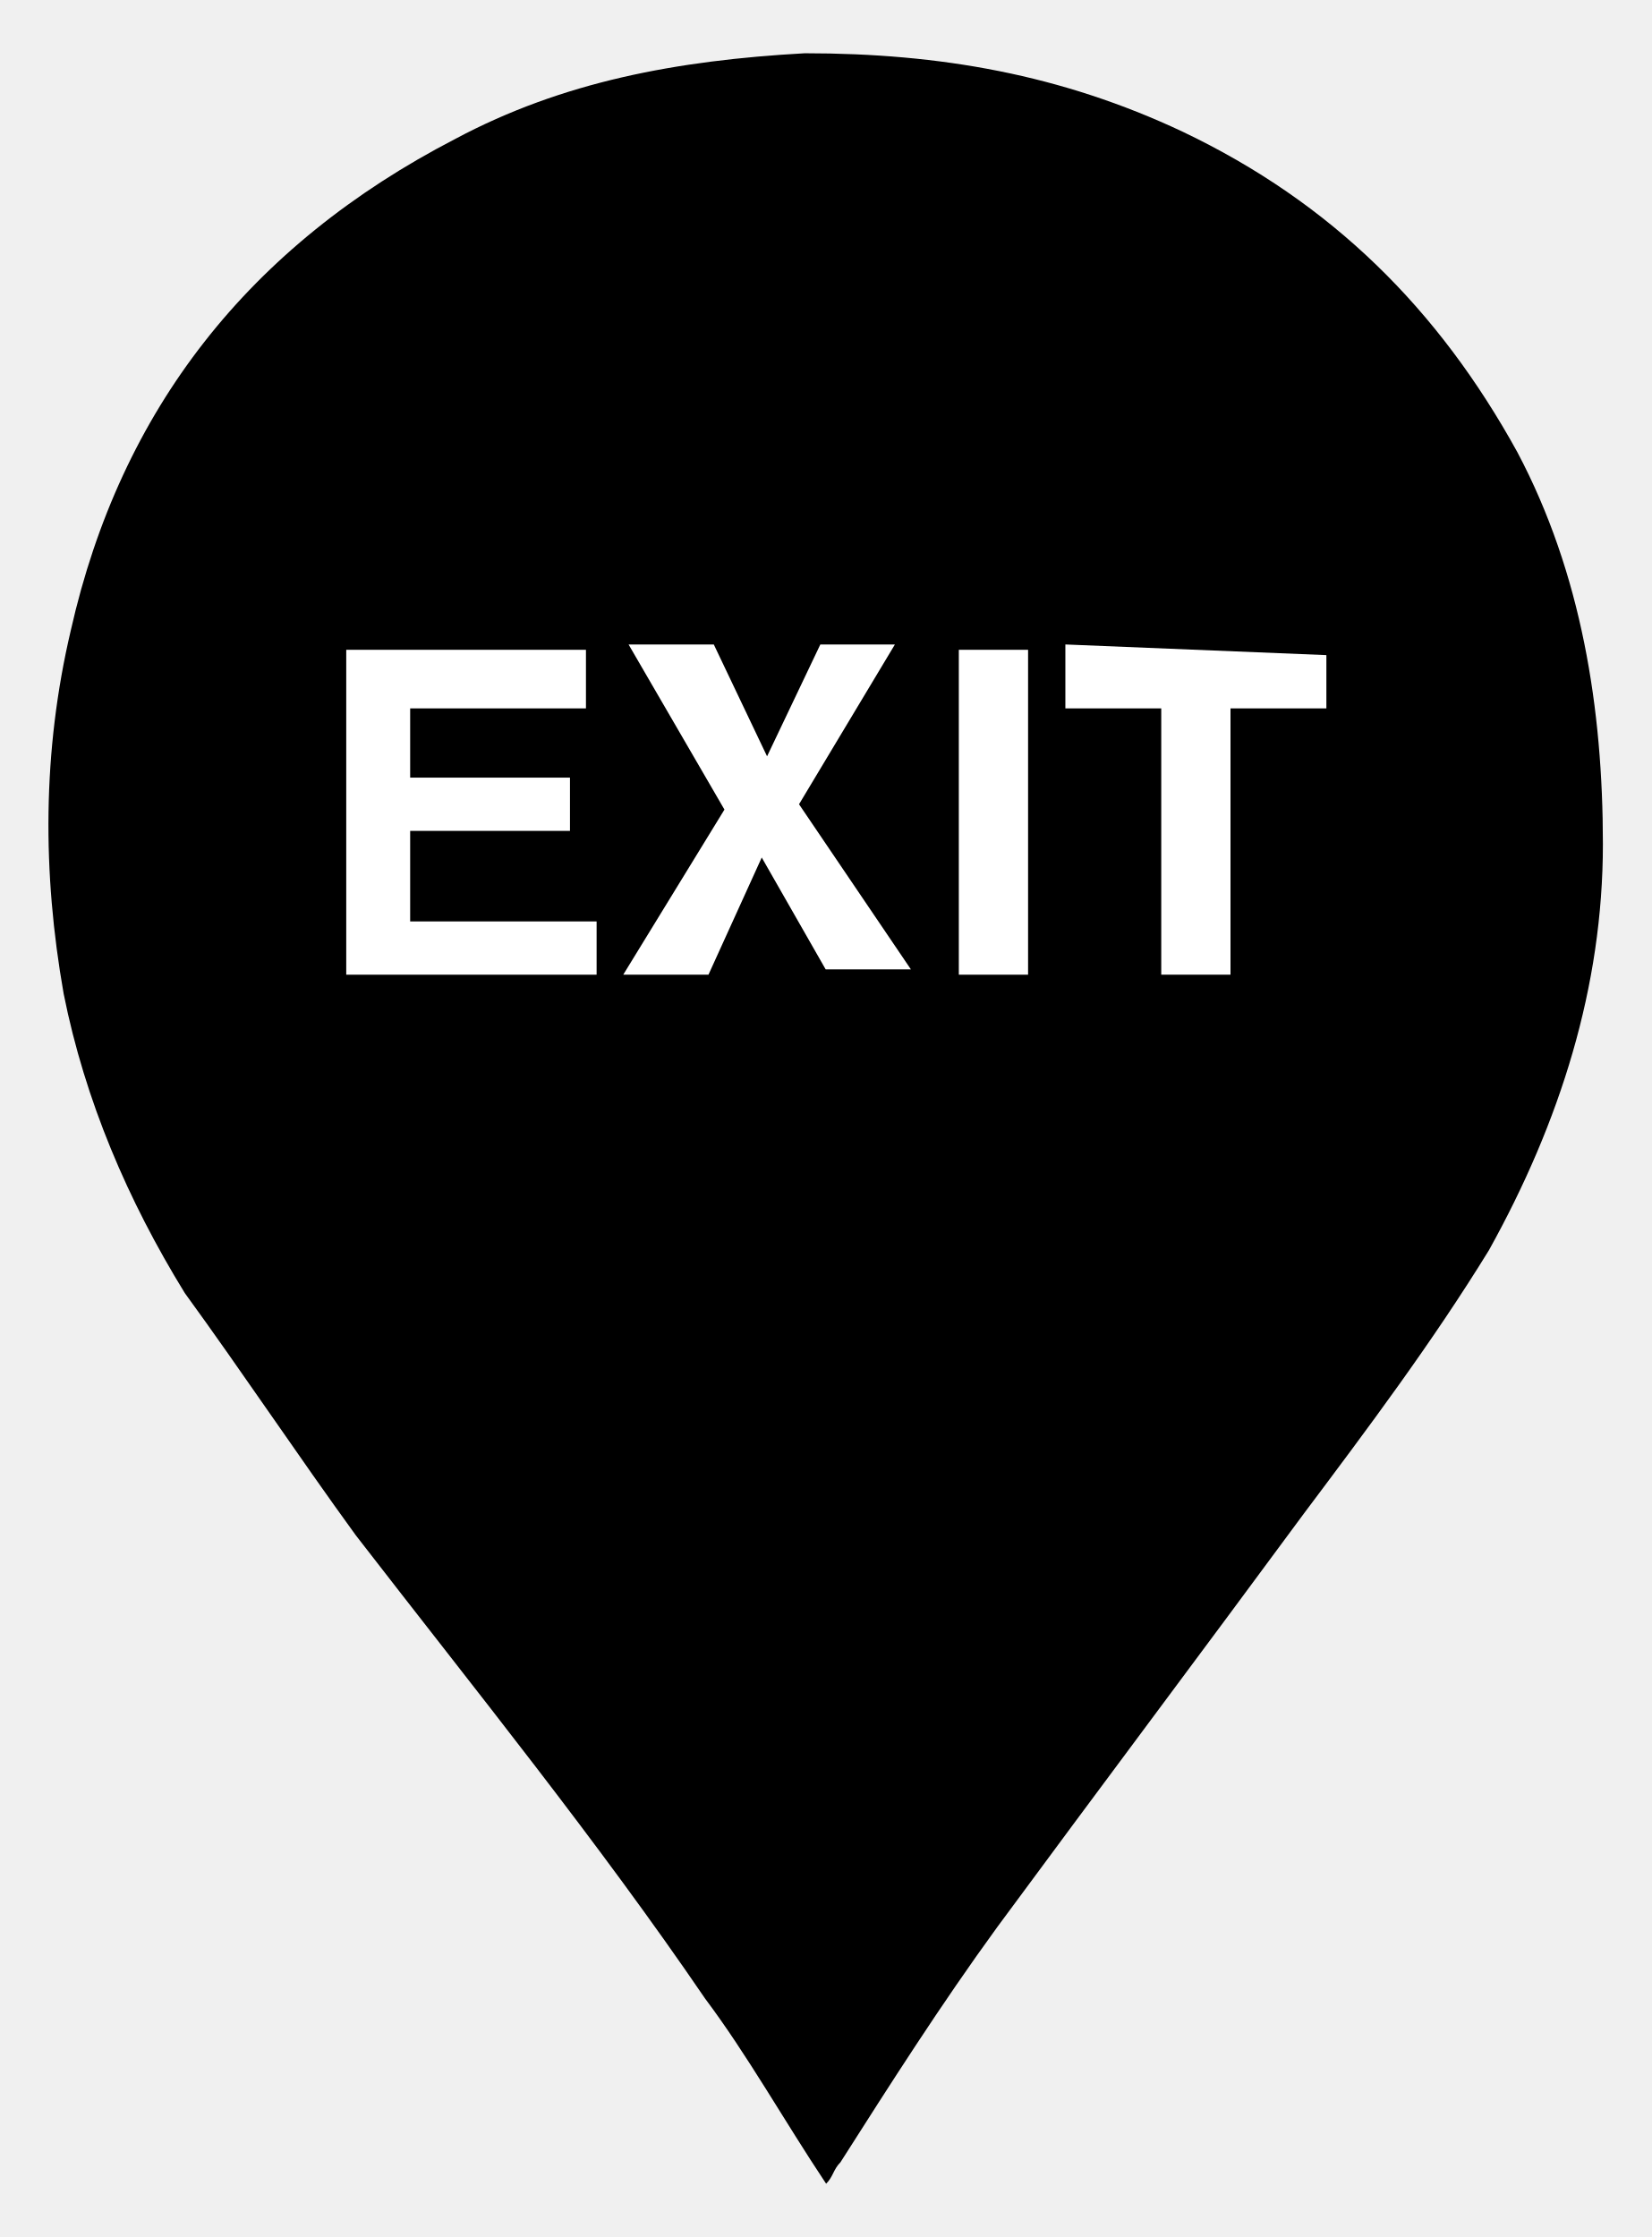
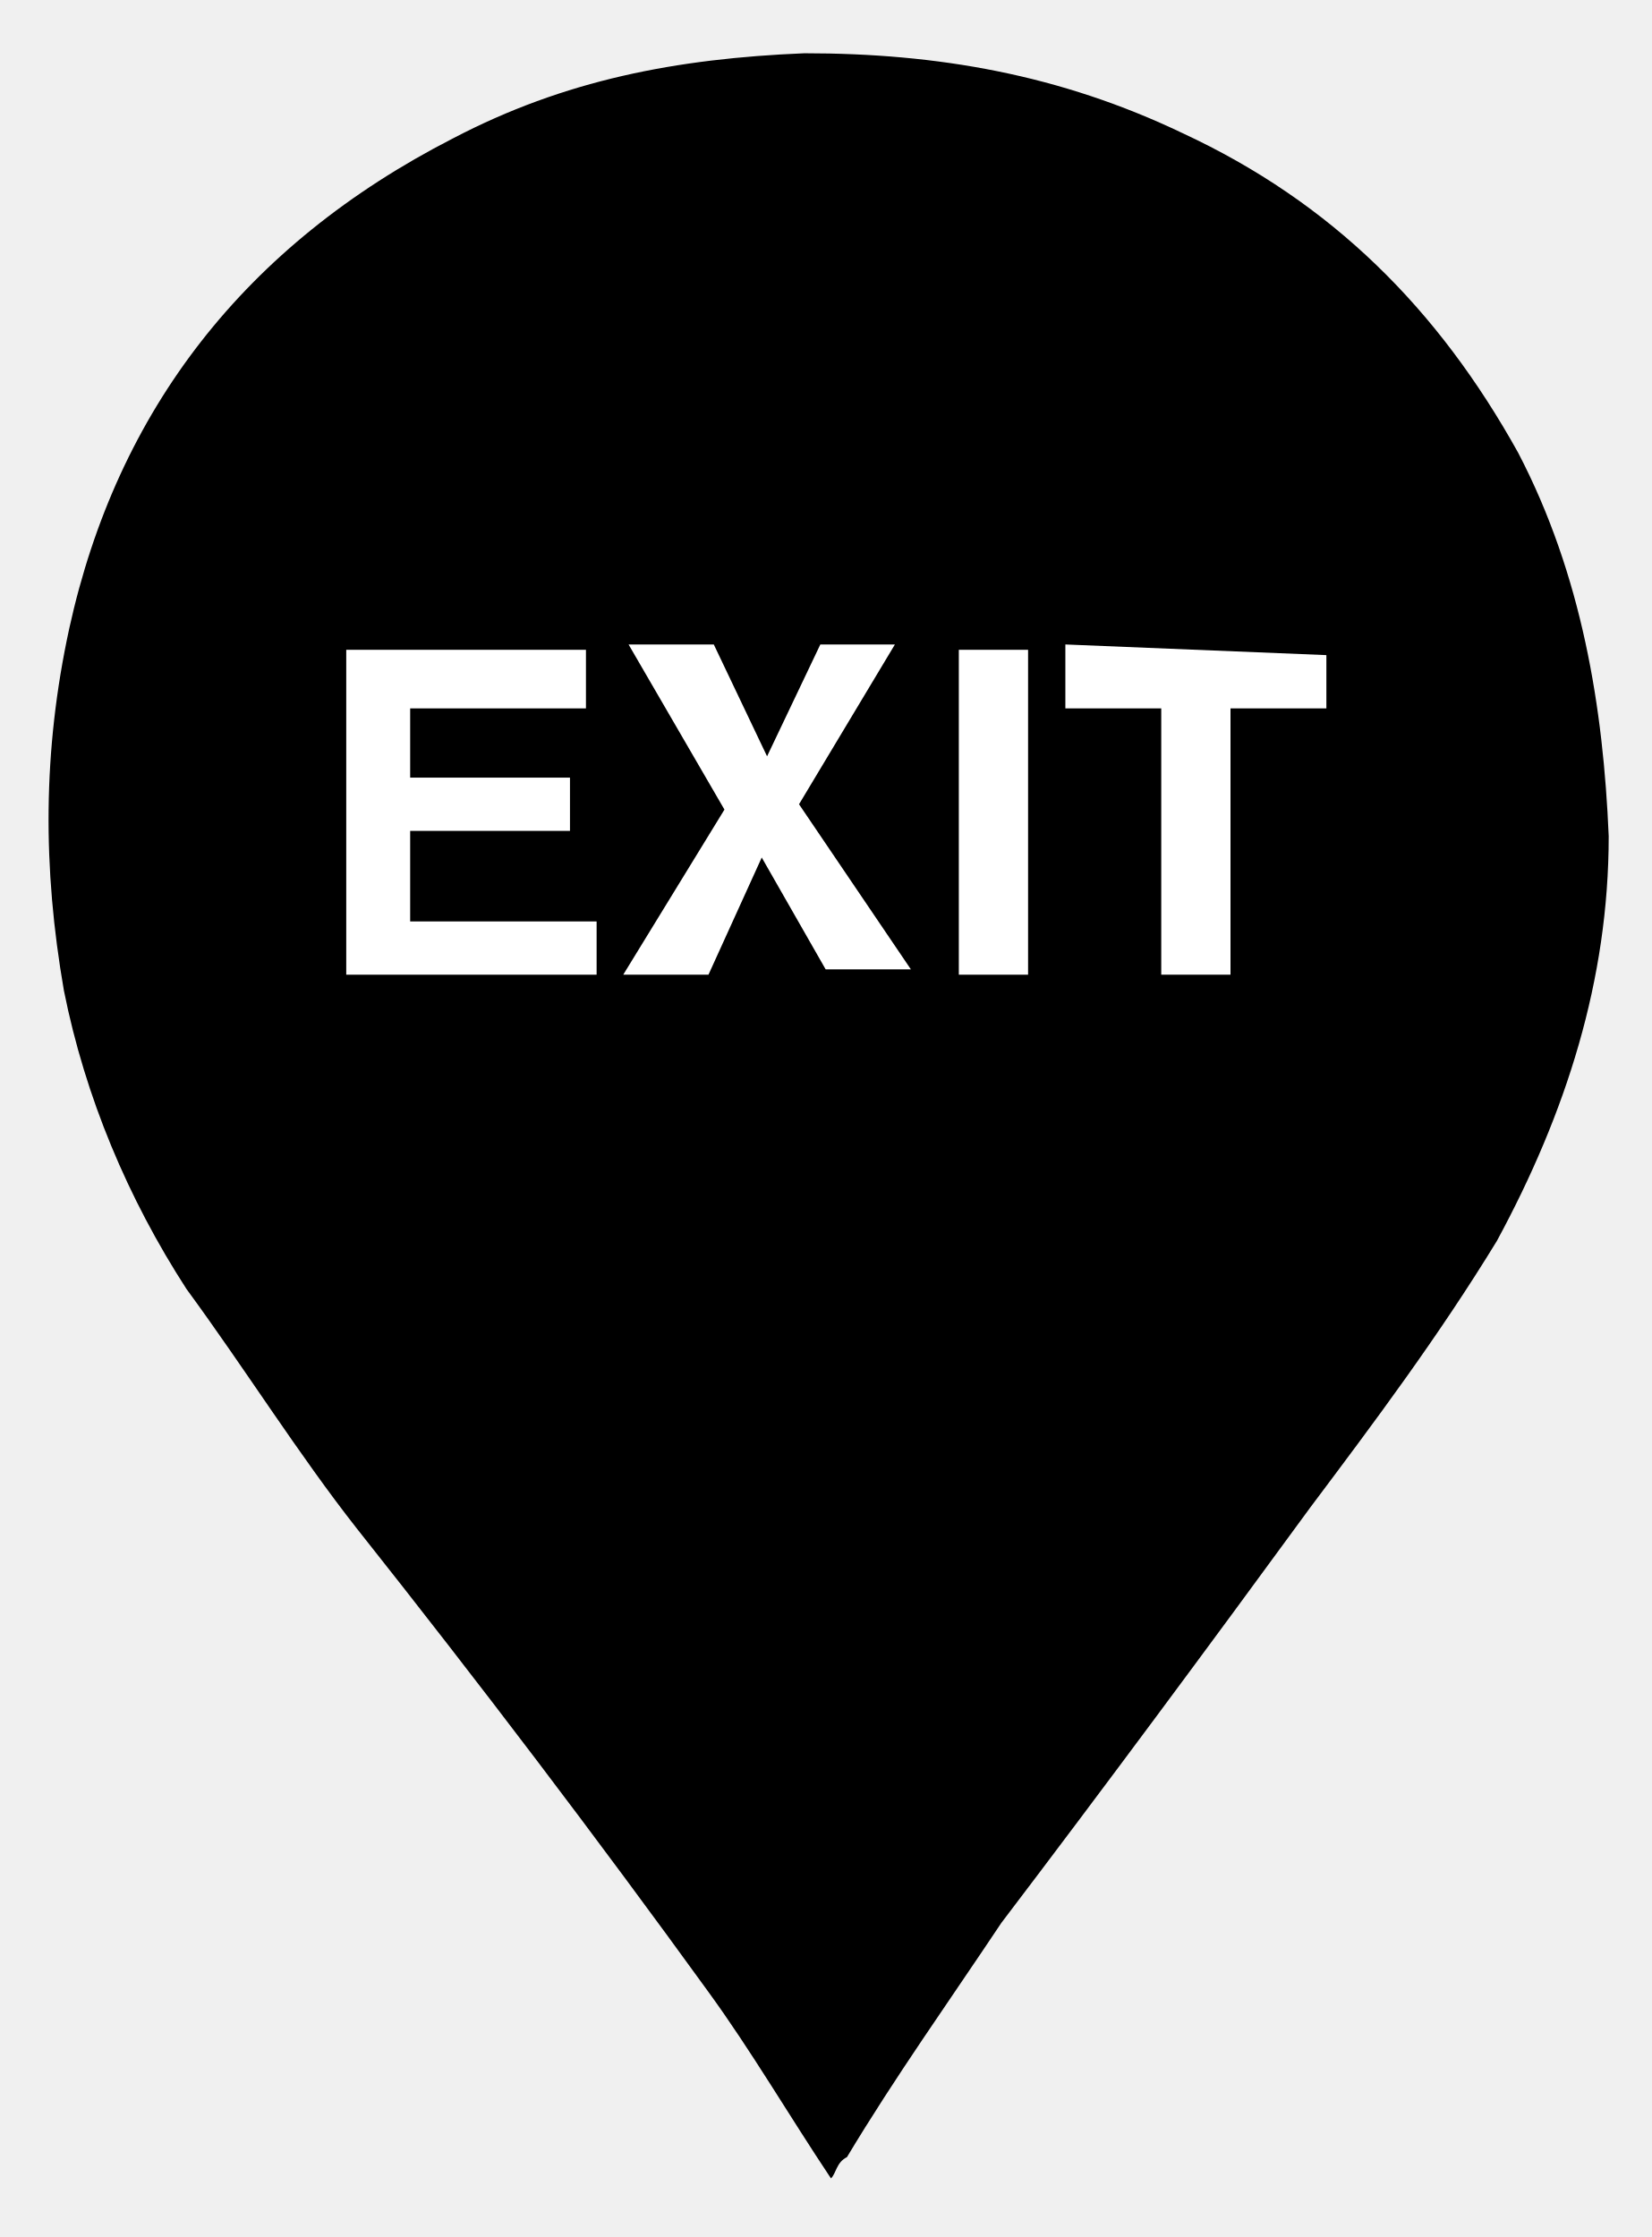
- <svg xmlns="http://www.w3.org/2000/svg" xmlns:xlink="http://www.w3.org/1999/xlink" version="1.1" id="Layer_1" x="0px" y="0px" viewBox="0 0 31 42" enable-background="new 0 0 31 42" xml:space="preserve">
+ <svg xmlns="http://www.w3.org/2000/svg" version="1.1" id="Layer_1" x="0px" y="0px" viewBox="0 0 31 42" style="enable-background:new 0 0 31 42;" xml:space="preserve">
+   <style type="text/css">
+ 	.st0{fill:#FFFFFF;}
+ </style>
  <g id="Artwork_7_1_">
    <g>
      <g>
-         <defs>
-           <rect id="SVGID_1_" x="0.909" y="1" width="29.182" height="40" />
-         </defs>
-         <clipPath id="SVGID_2_">
-           <use xlink:href="#SVGID_1_" overflow="visible" />
-         </clipPath>
-         <g clip-path="url(#SVGID_2_)">
+         <g>
          <g>
-             <defs>
-               <rect id="SVGID_3_" x="0.909" y="1" width="29.182" height="40" />
-             </defs>
-             <clipPath id="SVGID_4_">
-               <use xlink:href="#SVGID_3_" overflow="visible" />
-             </clipPath>
-             <path clip-path="url(#SVGID_4_)" d="M28.486,8.491c-1.472-2.675-3.479-4.682-6.288-6.02C19.924,1.401,17.65,1,15.108,1       C12.7,1.134,10.56,1.535,8.553,2.605c-3.879,2.007-6.288,5.084-7.224,9.231c-0.535,2.274-0.535,4.548-0.134,6.822       c0.401,2.007,1.204,3.88,2.274,5.619c1.071,1.472,2.141,3.077,3.211,4.549c2.274,2.942,4.549,5.752,6.555,8.695       c0.803,1.071,1.472,2.275,2.274,3.479c0.134-0.134,0.134-0.268,0.268-0.402c0.937-1.471,1.873-2.943,2.943-4.415       c1.873-2.542,3.879-5.216,5.752-7.758c1.204-1.606,2.409-3.211,3.479-4.951c1.338-2.407,2.14-4.949,2.14-7.625       C30.091,13.307,29.69,10.765,28.486,8.491" />
+             <g>
+               <g>
+                 <path d="M28.5,8.5c-1.5-2.7-3.5-4.7-6.3-6C19.9,1.4,17.6,1,15.1,1c-2.4,0.1-4.5,0.5-6.6,1.6c-3.9,2-6.3,5.1-7.2,9.2         c-0.5,2.3-0.5,4.5-0.1,6.8c0.4,2,1.2,3.9,2.3,5.6c1.1,1.5,2.1,3.1,3.2,4.5c2.3,2.9,4.5,5.8,6.6,8.7c0.8,1.1,1.5,2.3,2.3,3.5         c0.1-0.1,0.1-0.3,0.3-0.4c0.9-1.5,1.9-2.9,2.9-4.4c1.9-2.5,3.9-5.2,5.8-7.8c1.2-1.6,2.4-3.2,3.5-5c1.3-2.4,2.1-4.9,2.1-7.6         C30.1,13.3,29.7,10.8,28.5,8.5" />
+               </g>
+             </g>
          </g>
        </g>
      </g>
    </g>
  </g>
  <g>
-     <path fill="#FFFFFF" d="M11,13.3H7.7v1.3h3v1h-3v1.7h3.5v1H6.5v-6.1H11V13.3z" />
-     <path fill="#FFFFFF" d="M13.3,18.3h-1.6l1.9-3.1l-1.8-3.1h1.6l1,2.1l1-2.1h1.4l-1.8,3l2.1,3.1h-1.6l-1.2-2.1L13.3,18.3z" />
-     <path fill="#FFFFFF" d="M19.3,18.3H18v-6.1h1.3V18.3z" />
-     <path fill="#FFFFFF" d="M24.9,12.3v1h-1.8v5h-1.3v-5H20v-1.2L24.9,12.3L24.9,12.3z" />
+     <path class="st0" d="M11,13.3H7.7v1.3h3v1h-3v1.7h3.5v1H6.5v-6.1H11V13.3z" />
+     <path class="st0" d="M13.3,18.3h-1.6l1.9-3.1l-1.8-3.1h1.6l1,2.1l1-2.1h1.4l-1.8,3l2.1,3.1h-1.6l-1.2-2.1L13.3,18.3z" />
+     <path class="st0" d="M19.3,18.3H18v-6.1h1.3V18.3z" />
+     <path class="st0" d="M24.9,12.3v1h-1.8v5h-1.3v-5H20v-1.2L24.9,12.3L24.9,12.3z" />
  </g>
</svg>
